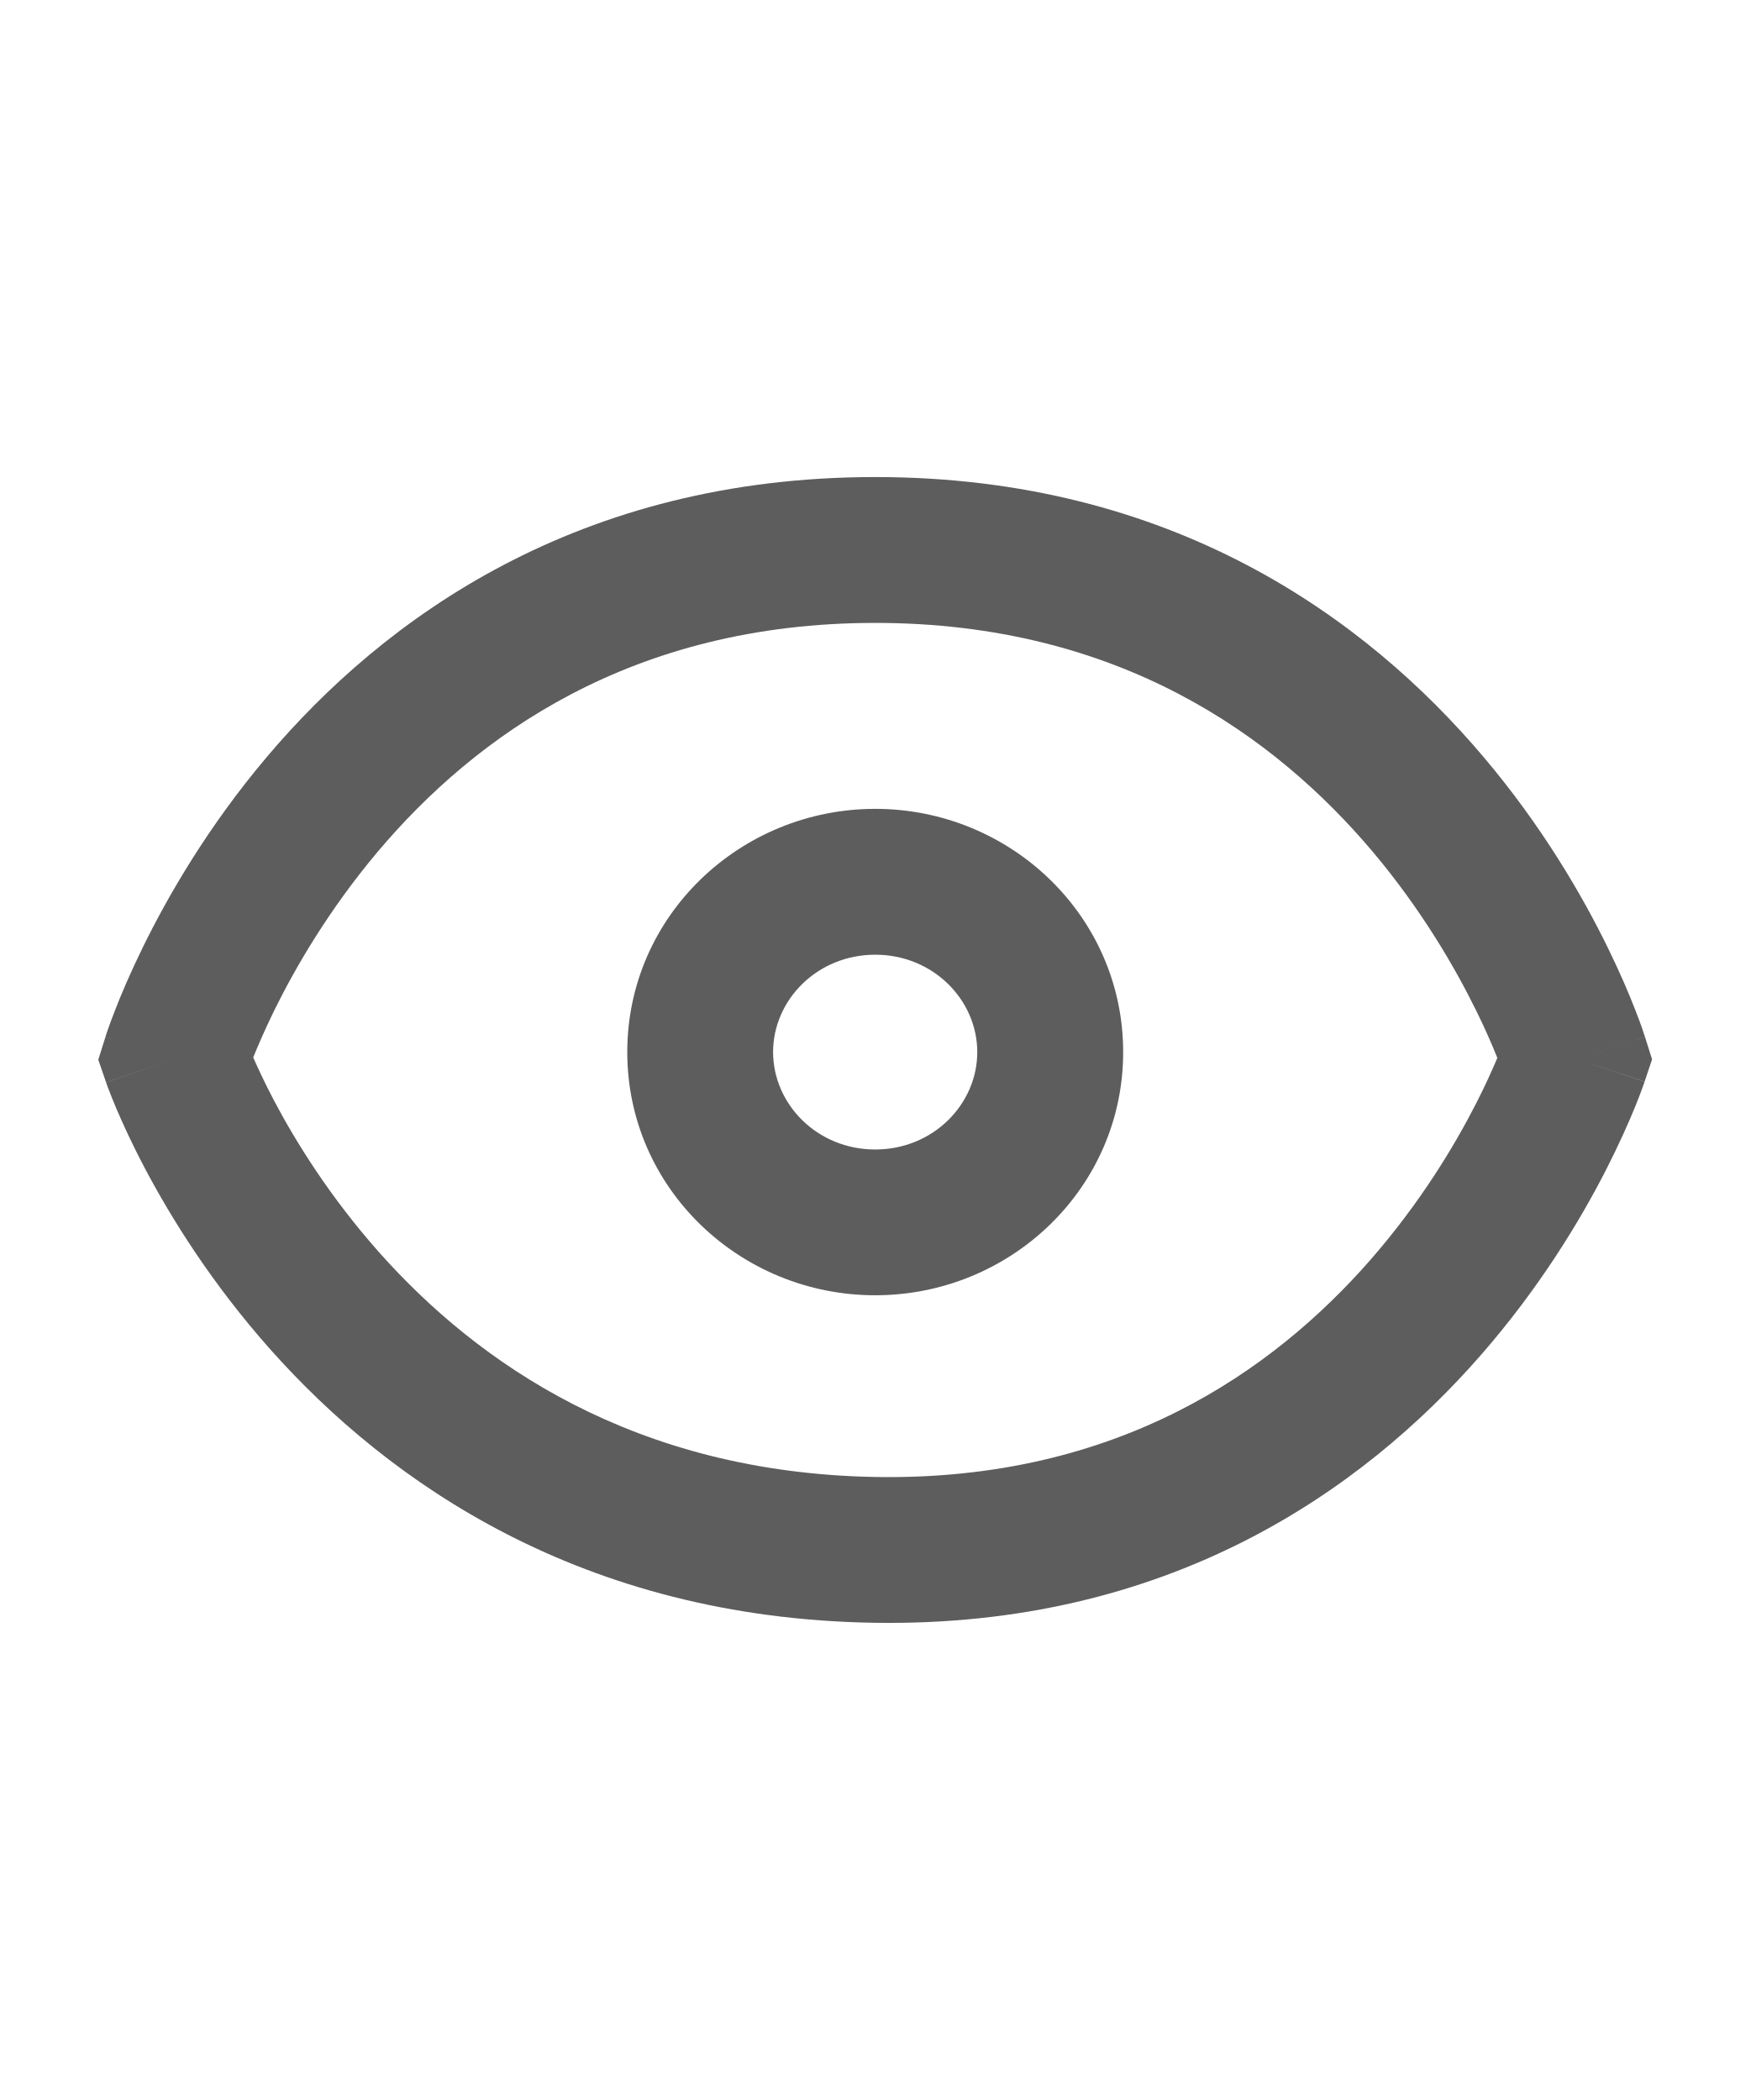
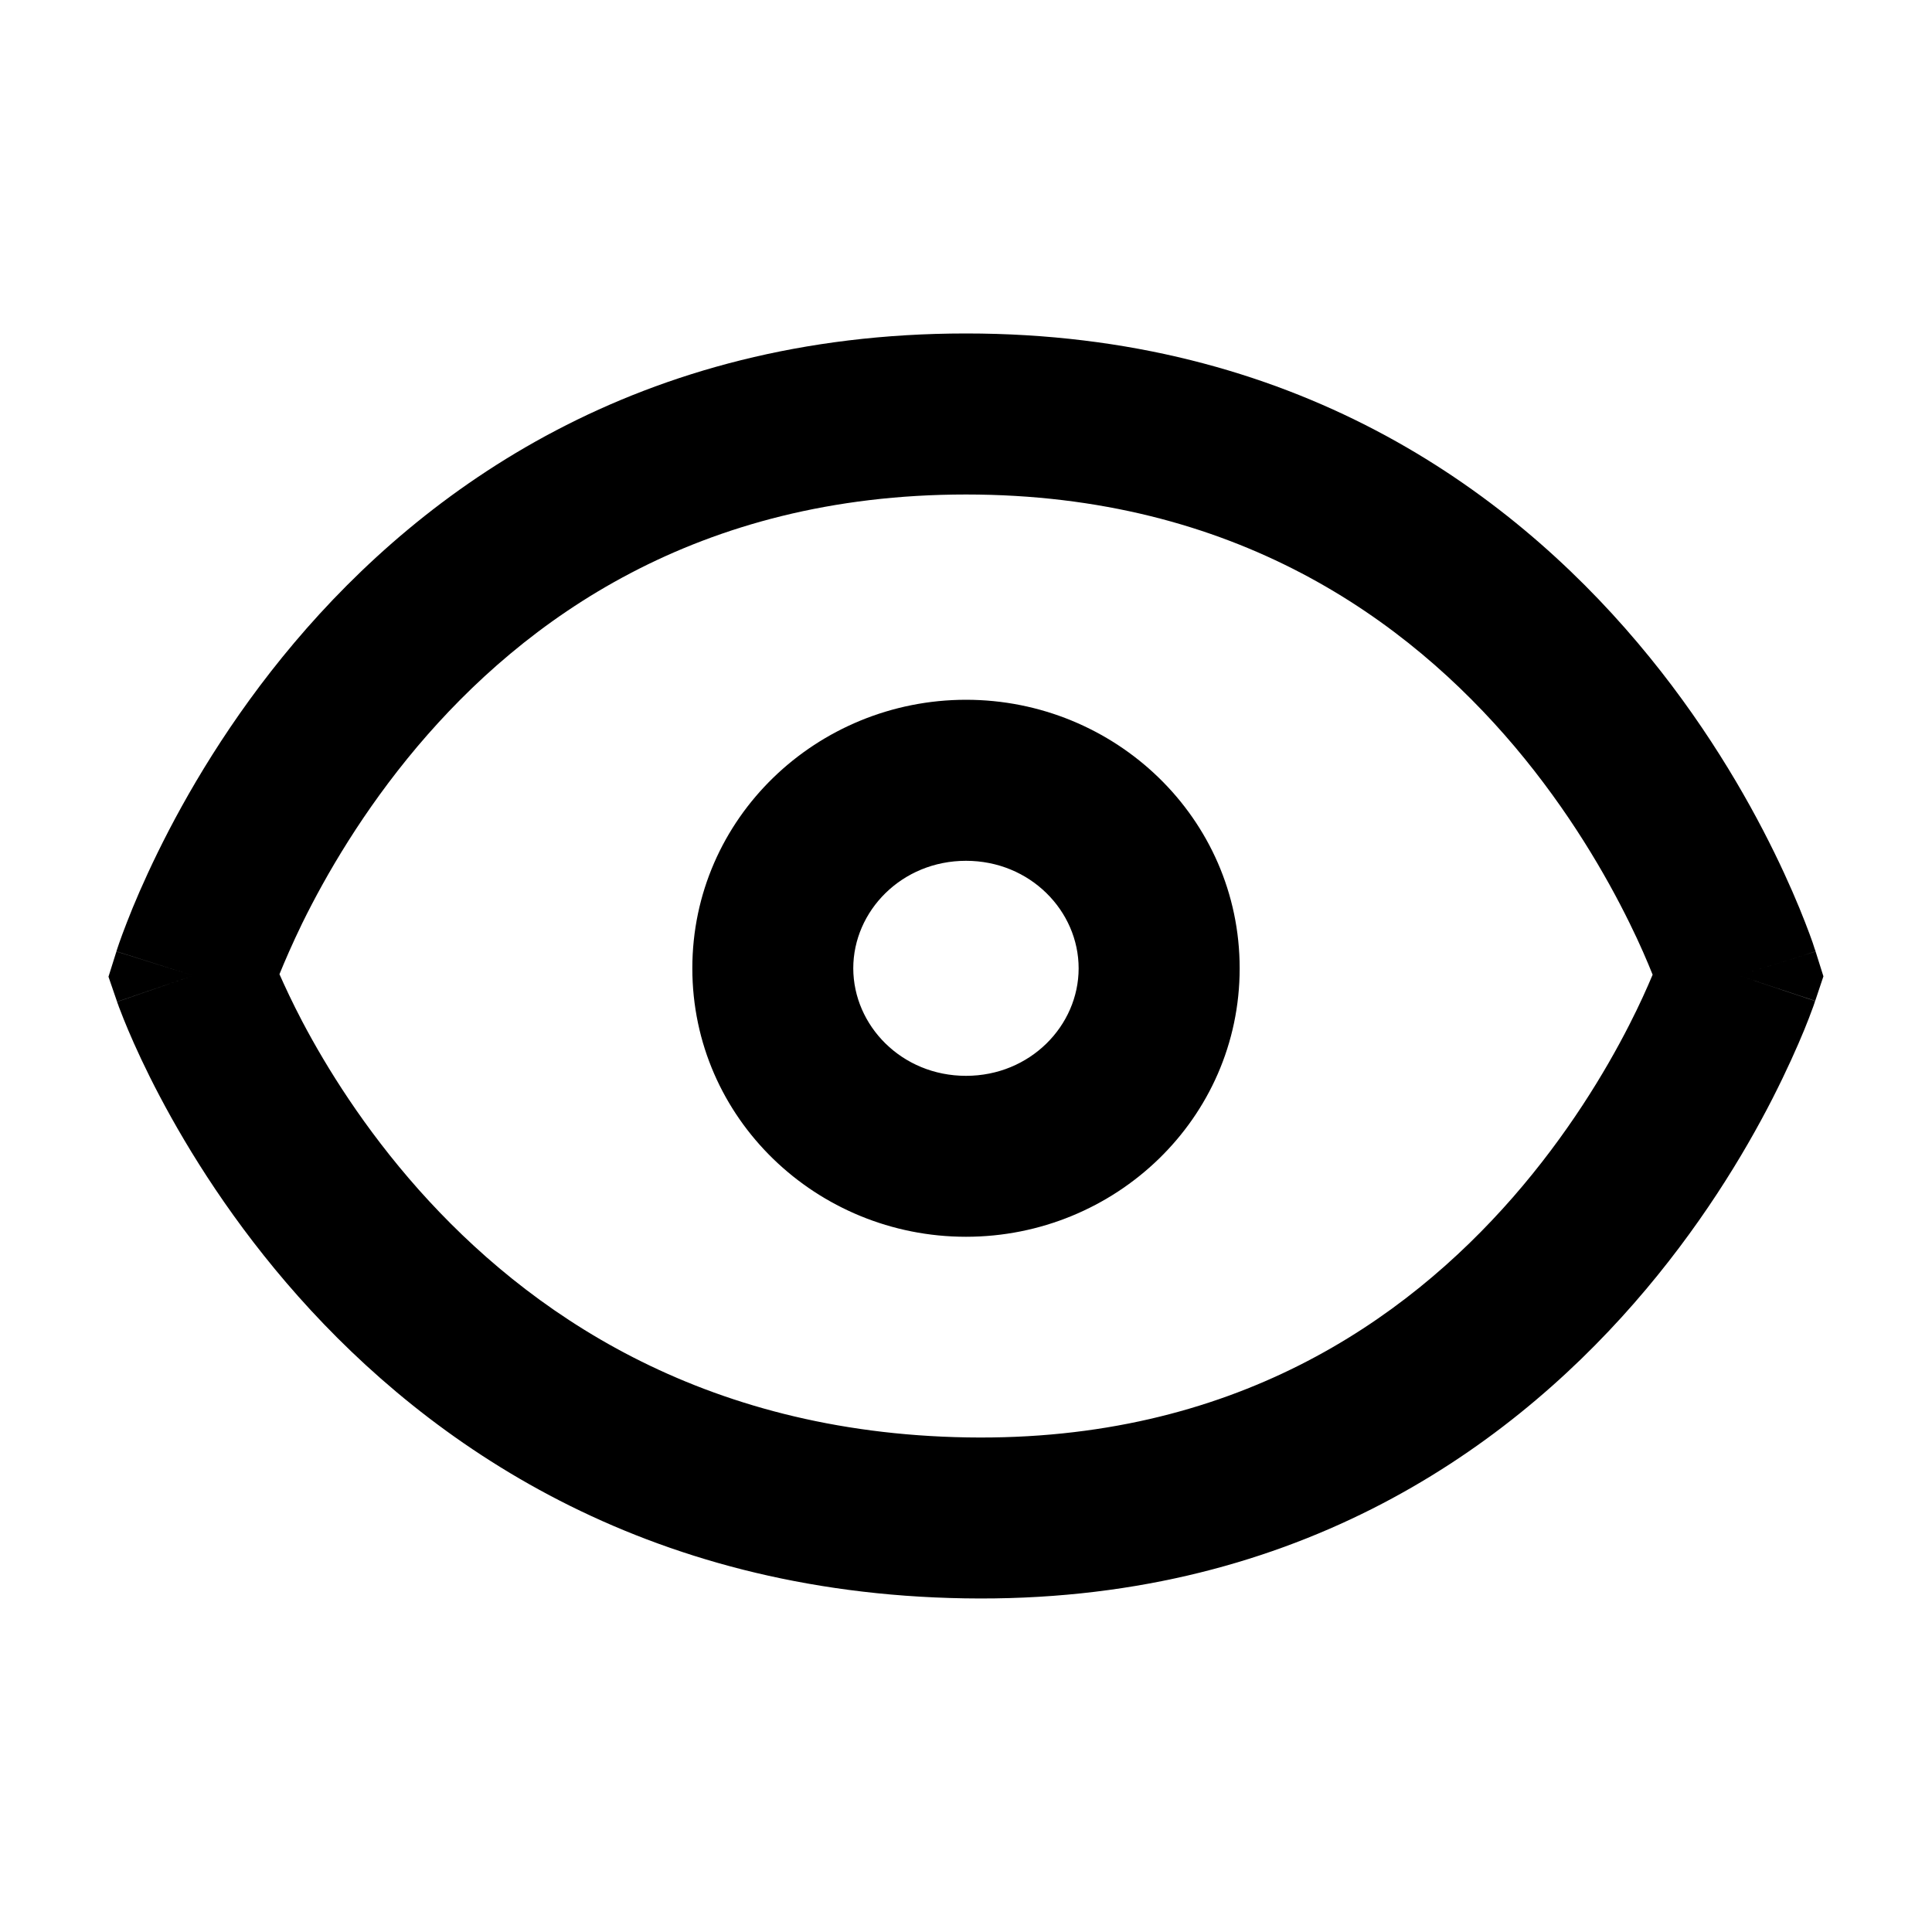
- <svg xmlns="http://www.w3.org/2000/svg" width="20" height="24" viewBox="0 0 20 24" fill="none">
-   <path d="M10 5.452C13.39 5.452 15.607 7.061 16.953 8.654C17.622 9.445 18.078 10.234 18.367 10.824C18.512 11.12 18.617 11.368 18.686 11.547C18.721 11.636 18.747 11.708 18.765 11.759C18.774 11.785 18.78 11.806 18.785 11.821C18.788 11.829 18.79 11.835 18.792 11.84C18.793 11.842 18.793 11.845 18.794 11.846L18.795 11.849C18.794 11.85 18.767 11.859 18 12.099L18.79 12.362V12.363L18.789 12.365C18.789 12.367 18.788 12.37 18.787 12.372C18.785 12.377 18.784 12.383 18.781 12.39C18.776 12.405 18.769 12.426 18.759 12.451C18.741 12.501 18.714 12.572 18.678 12.66C18.606 12.835 18.498 13.079 18.35 13.37C18.054 13.949 17.59 14.72 16.916 15.491C15.558 17.045 13.339 18.601 9.986 18.546C6.652 18.492 4.444 16.946 3.089 15.422C2.416 14.665 1.952 13.914 1.655 13.351C1.506 13.069 1.398 12.831 1.326 12.661C1.29 12.576 1.263 12.507 1.244 12.457C1.234 12.433 1.227 12.413 1.222 12.398C1.219 12.391 1.217 12.385 1.215 12.38C1.215 12.378 1.213 12.376 1.213 12.374C1.213 12.373 1.212 12.373 1.212 12.372V12.371L2 12.099C1.244 11.863 1.206 11.85 1.205 11.849V11.848L1.206 11.846C1.206 11.845 1.207 11.842 1.208 11.84C1.21 11.835 1.211 11.829 1.214 11.821C1.219 11.806 1.226 11.785 1.235 11.759C1.253 11.708 1.279 11.636 1.314 11.547C1.383 11.368 1.488 11.12 1.633 10.824C1.922 10.234 2.378 9.445 3.046 8.654C4.391 7.061 6.609 5.452 10 5.452ZM10 7.119C7.211 7.119 5.428 8.417 4.319 9.73C3.76 10.393 3.374 11.058 3.129 11.557C3.026 11.769 2.948 11.95 2.893 12.085C2.949 12.211 3.026 12.378 3.129 12.574C3.378 13.047 3.77 13.68 4.334 14.315C5.453 15.572 7.245 16.834 10.013 16.88C12.763 16.924 14.544 15.673 15.661 14.395C16.224 13.75 16.616 13.1 16.866 12.61C16.973 12.401 17.052 12.223 17.108 12.09C17.054 11.955 16.976 11.772 16.87 11.557C16.625 11.058 16.24 10.393 15.681 9.73C14.571 8.417 12.788 7.119 10 7.119ZM11.166 12.024C11.166 11.431 10.665 10.911 10 10.911C9.334 10.911 8.833 11.431 8.833 12.024C8.834 12.617 9.334 13.137 10 13.137C10.665 13.137 11.166 12.617 11.166 12.024ZM2 12.099L1.212 12.37L1.123 12.111L1.205 11.85L2 12.099ZM18.876 12.107L18.791 12.361L18 12.099L18.795 11.85L18.876 12.107ZM2.794 12.35L2.795 12.349V12.348L2.794 12.348V12.35ZM12.833 12.024C12.833 13.581 11.543 14.803 10 14.803C8.457 14.803 7.167 13.581 7.167 12.024C7.167 10.468 8.456 9.245 10 9.244C11.543 9.244 12.833 10.468 12.833 12.024Z" fill="#5D5D5D" />
+ <svg xmlns="http://www.w3.org/2000/svg" width="20" height="20" viewBox="0 0 20 20" fill="none">
+   <path d="M10 3.452C13.39 3.452 15.607 5.061 16.953 6.654C17.622 7.445 18.078 8.234 18.367 8.824C18.512 9.12 18.617 9.369 18.686 9.547C18.721 9.636 18.747 9.708 18.765 9.759C18.774 9.785 18.78 9.806 18.785 9.821C18.788 9.829 18.79 9.835 18.792 9.84C18.793 9.842 18.793 9.844 18.794 9.846L18.795 9.849C18.794 9.85 18.767 9.859 18 10.099L18.79 10.362V10.363L18.789 10.365C18.789 10.367 18.788 10.37 18.787 10.372C18.785 10.377 18.784 10.383 18.781 10.39C18.776 10.405 18.769 10.426 18.759 10.451C18.741 10.501 18.714 10.572 18.678 10.66C18.606 10.835 18.498 11.079 18.35 11.37C18.054 11.949 17.59 12.72 16.916 13.491C15.558 15.045 13.339 16.601 9.986 16.546C6.652 16.492 4.444 14.946 3.089 13.422C2.416 12.665 1.952 11.914 1.655 11.351C1.506 11.069 1.398 10.831 1.326 10.661C1.29 10.576 1.263 10.507 1.244 10.457C1.234 10.433 1.227 10.413 1.222 10.398C1.219 10.391 1.217 10.385 1.215 10.38C1.215 10.378 1.213 10.376 1.213 10.374C1.213 10.373 1.212 10.373 1.212 10.372V10.371L2 10.099C1.244 9.862 1.206 9.85 1.205 9.849V9.848L1.206 9.846C1.206 9.844 1.207 9.842 1.208 9.84C1.21 9.835 1.211 9.829 1.214 9.821C1.219 9.806 1.226 9.785 1.235 9.759C1.253 9.708 1.279 9.636 1.314 9.547C1.383 9.368 1.488 9.12 1.633 8.824C1.922 8.234 2.378 7.445 3.046 6.654C4.391 5.061 6.609 3.452 10 3.452ZM10 5.119C7.211 5.119 5.428 6.417 4.319 7.73C3.76 8.393 3.374 9.058 3.129 9.557C3.026 9.769 2.948 9.95 2.893 10.085C2.949 10.211 3.026 10.378 3.129 10.574C3.378 11.047 3.77 11.68 4.334 12.315C5.453 13.572 7.245 14.834 10.013 14.88C12.763 14.925 14.544 13.673 15.661 12.395C16.224 11.75 16.616 11.1 16.866 10.61C16.973 10.401 17.052 10.223 17.108 10.09C17.054 9.955 16.976 9.772 16.87 9.557C16.625 9.058 16.24 8.393 15.681 7.73C14.571 6.417 12.788 5.119 10 5.119ZM11.166 10.024C11.166 9.431 10.665 8.911 10 8.911C9.334 8.911 8.833 9.431 8.833 10.024C8.834 10.617 9.334 11.137 10 11.137C10.665 11.137 11.166 10.617 11.166 10.024ZM2 10.099L1.212 10.37L1.123 10.111L1.205 9.85L2 10.099ZM18.876 10.107L18.791 10.361L18 10.099L18.795 9.85L18.876 10.107ZM2.794 10.35L2.795 10.349V10.348L2.794 10.348V10.35ZM12.833 10.024C12.833 11.581 11.543 12.803 10 12.803C8.457 12.803 7.167 11.581 7.167 10.024C7.167 8.468 8.456 7.245 10 7.244C11.543 7.244 12.833 8.468 12.833 10.024Z" fill="black" />
</svg>
